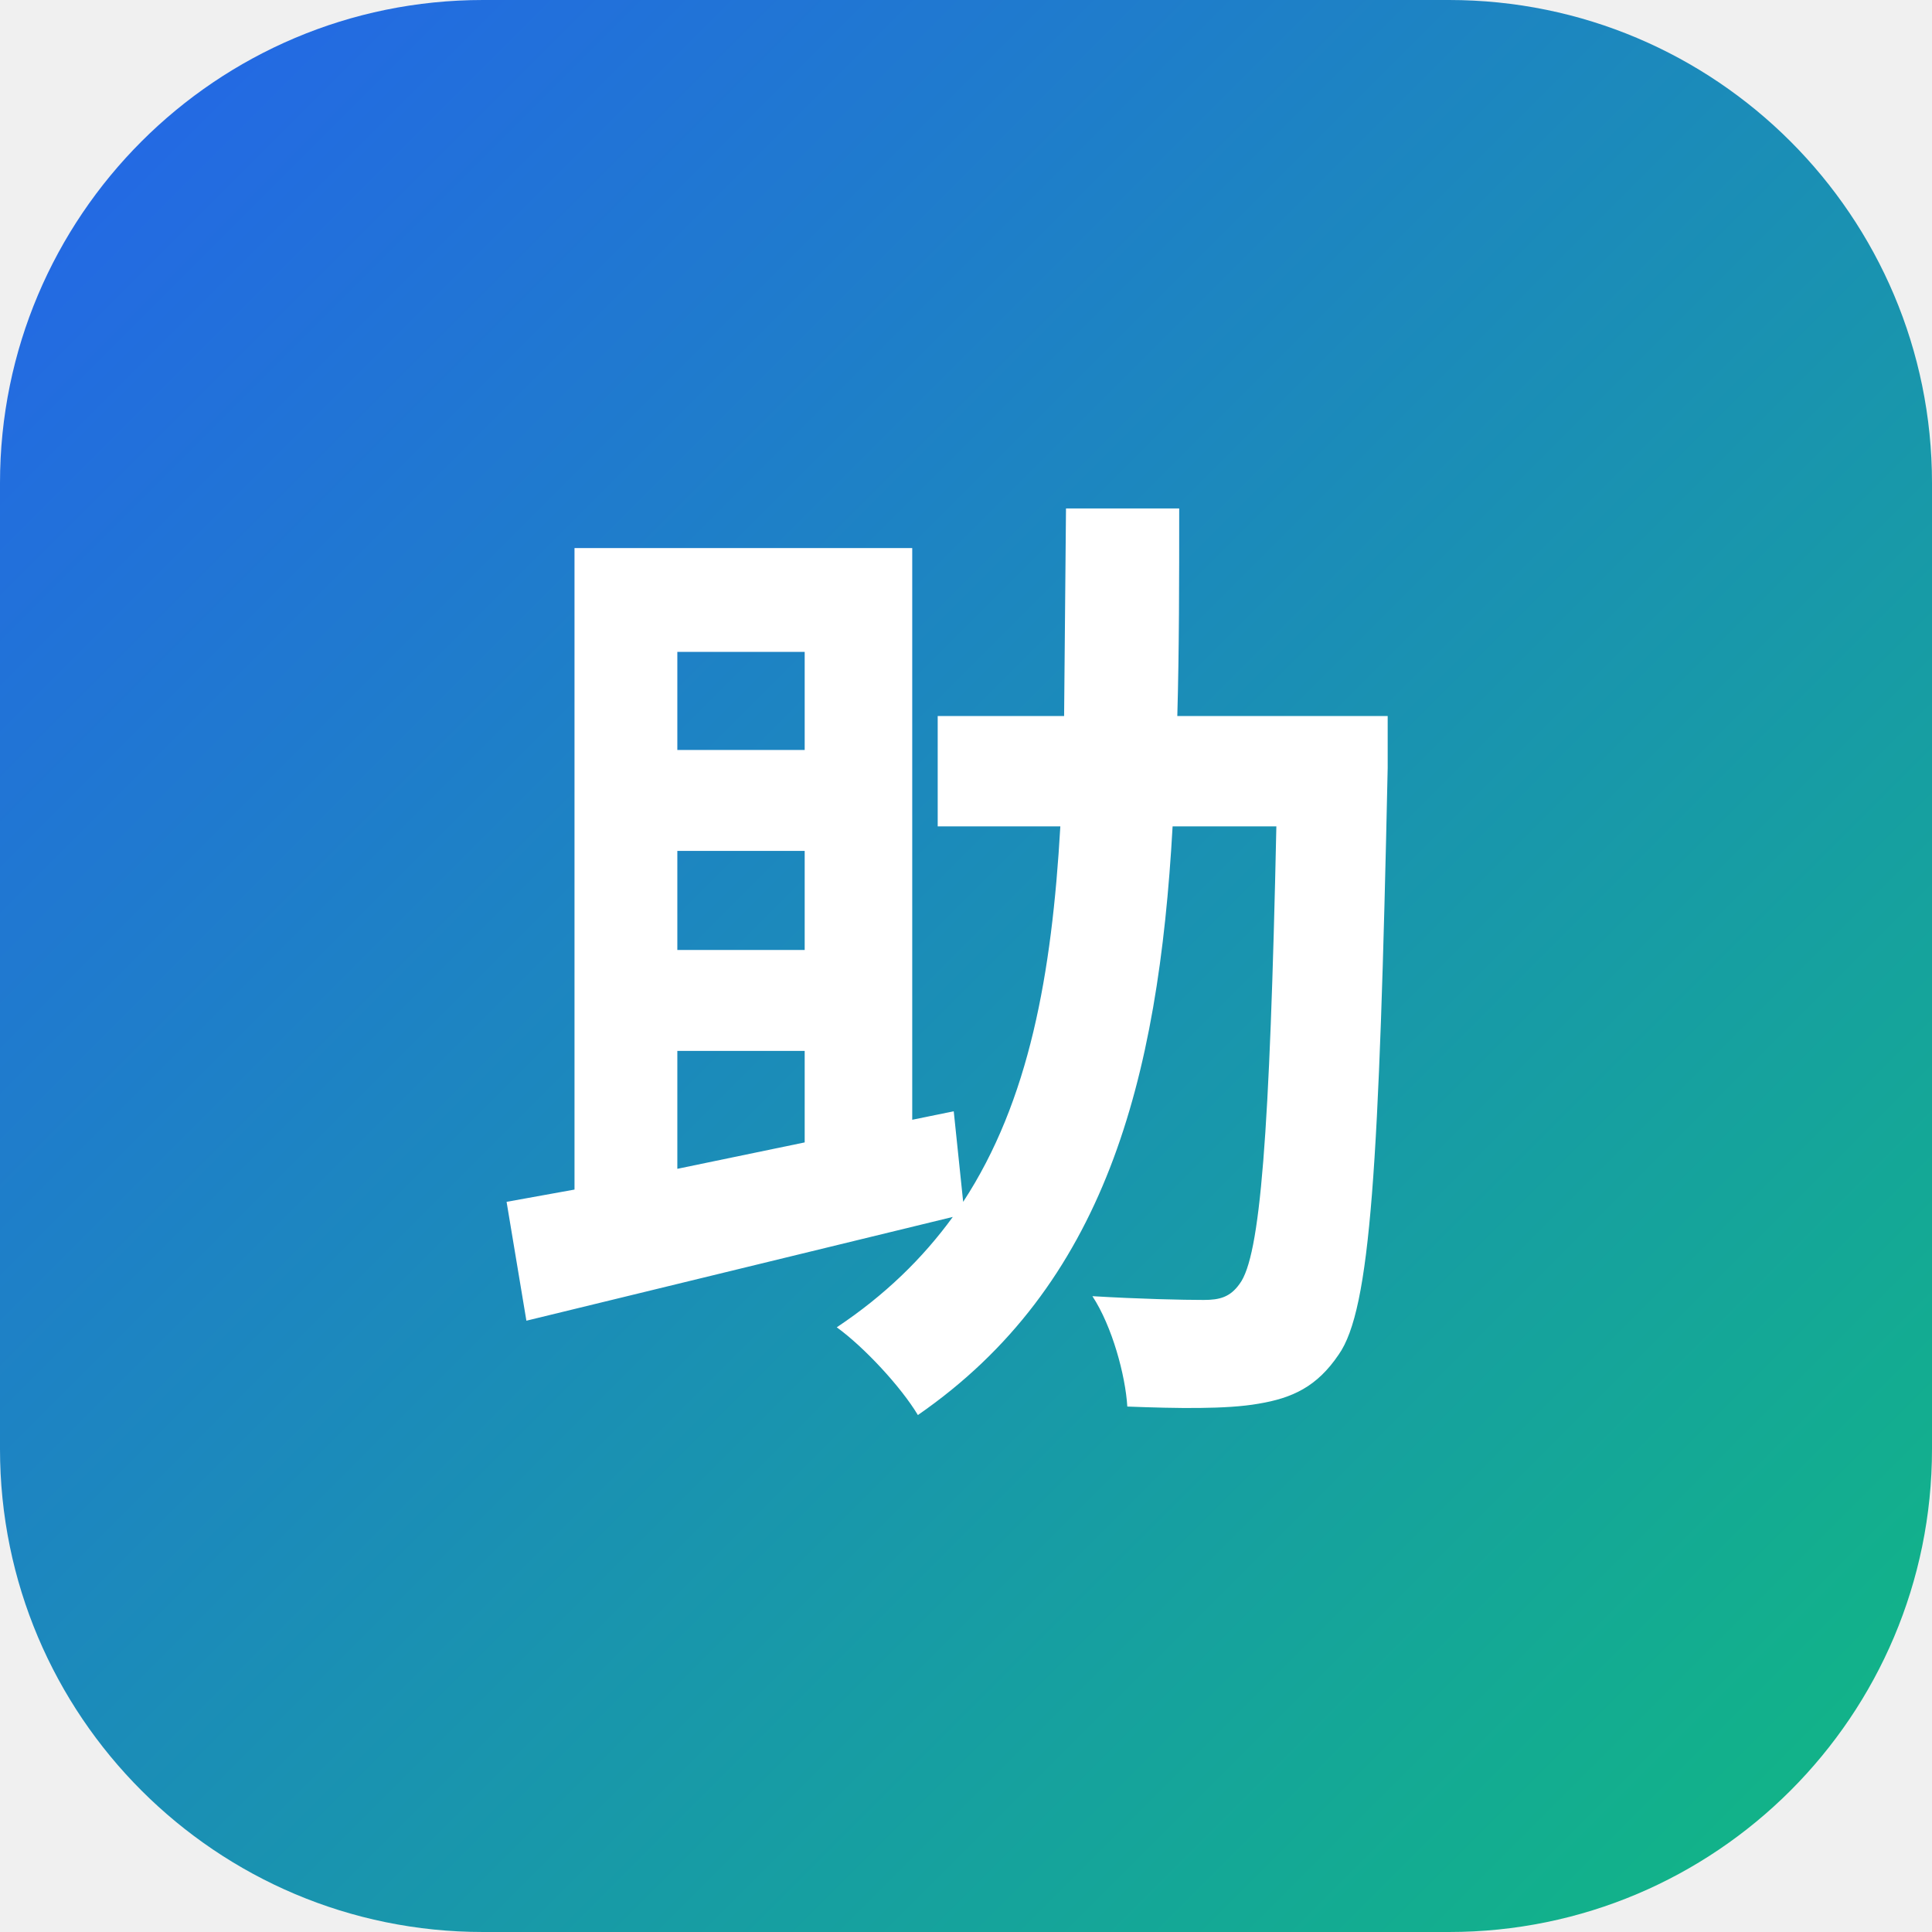
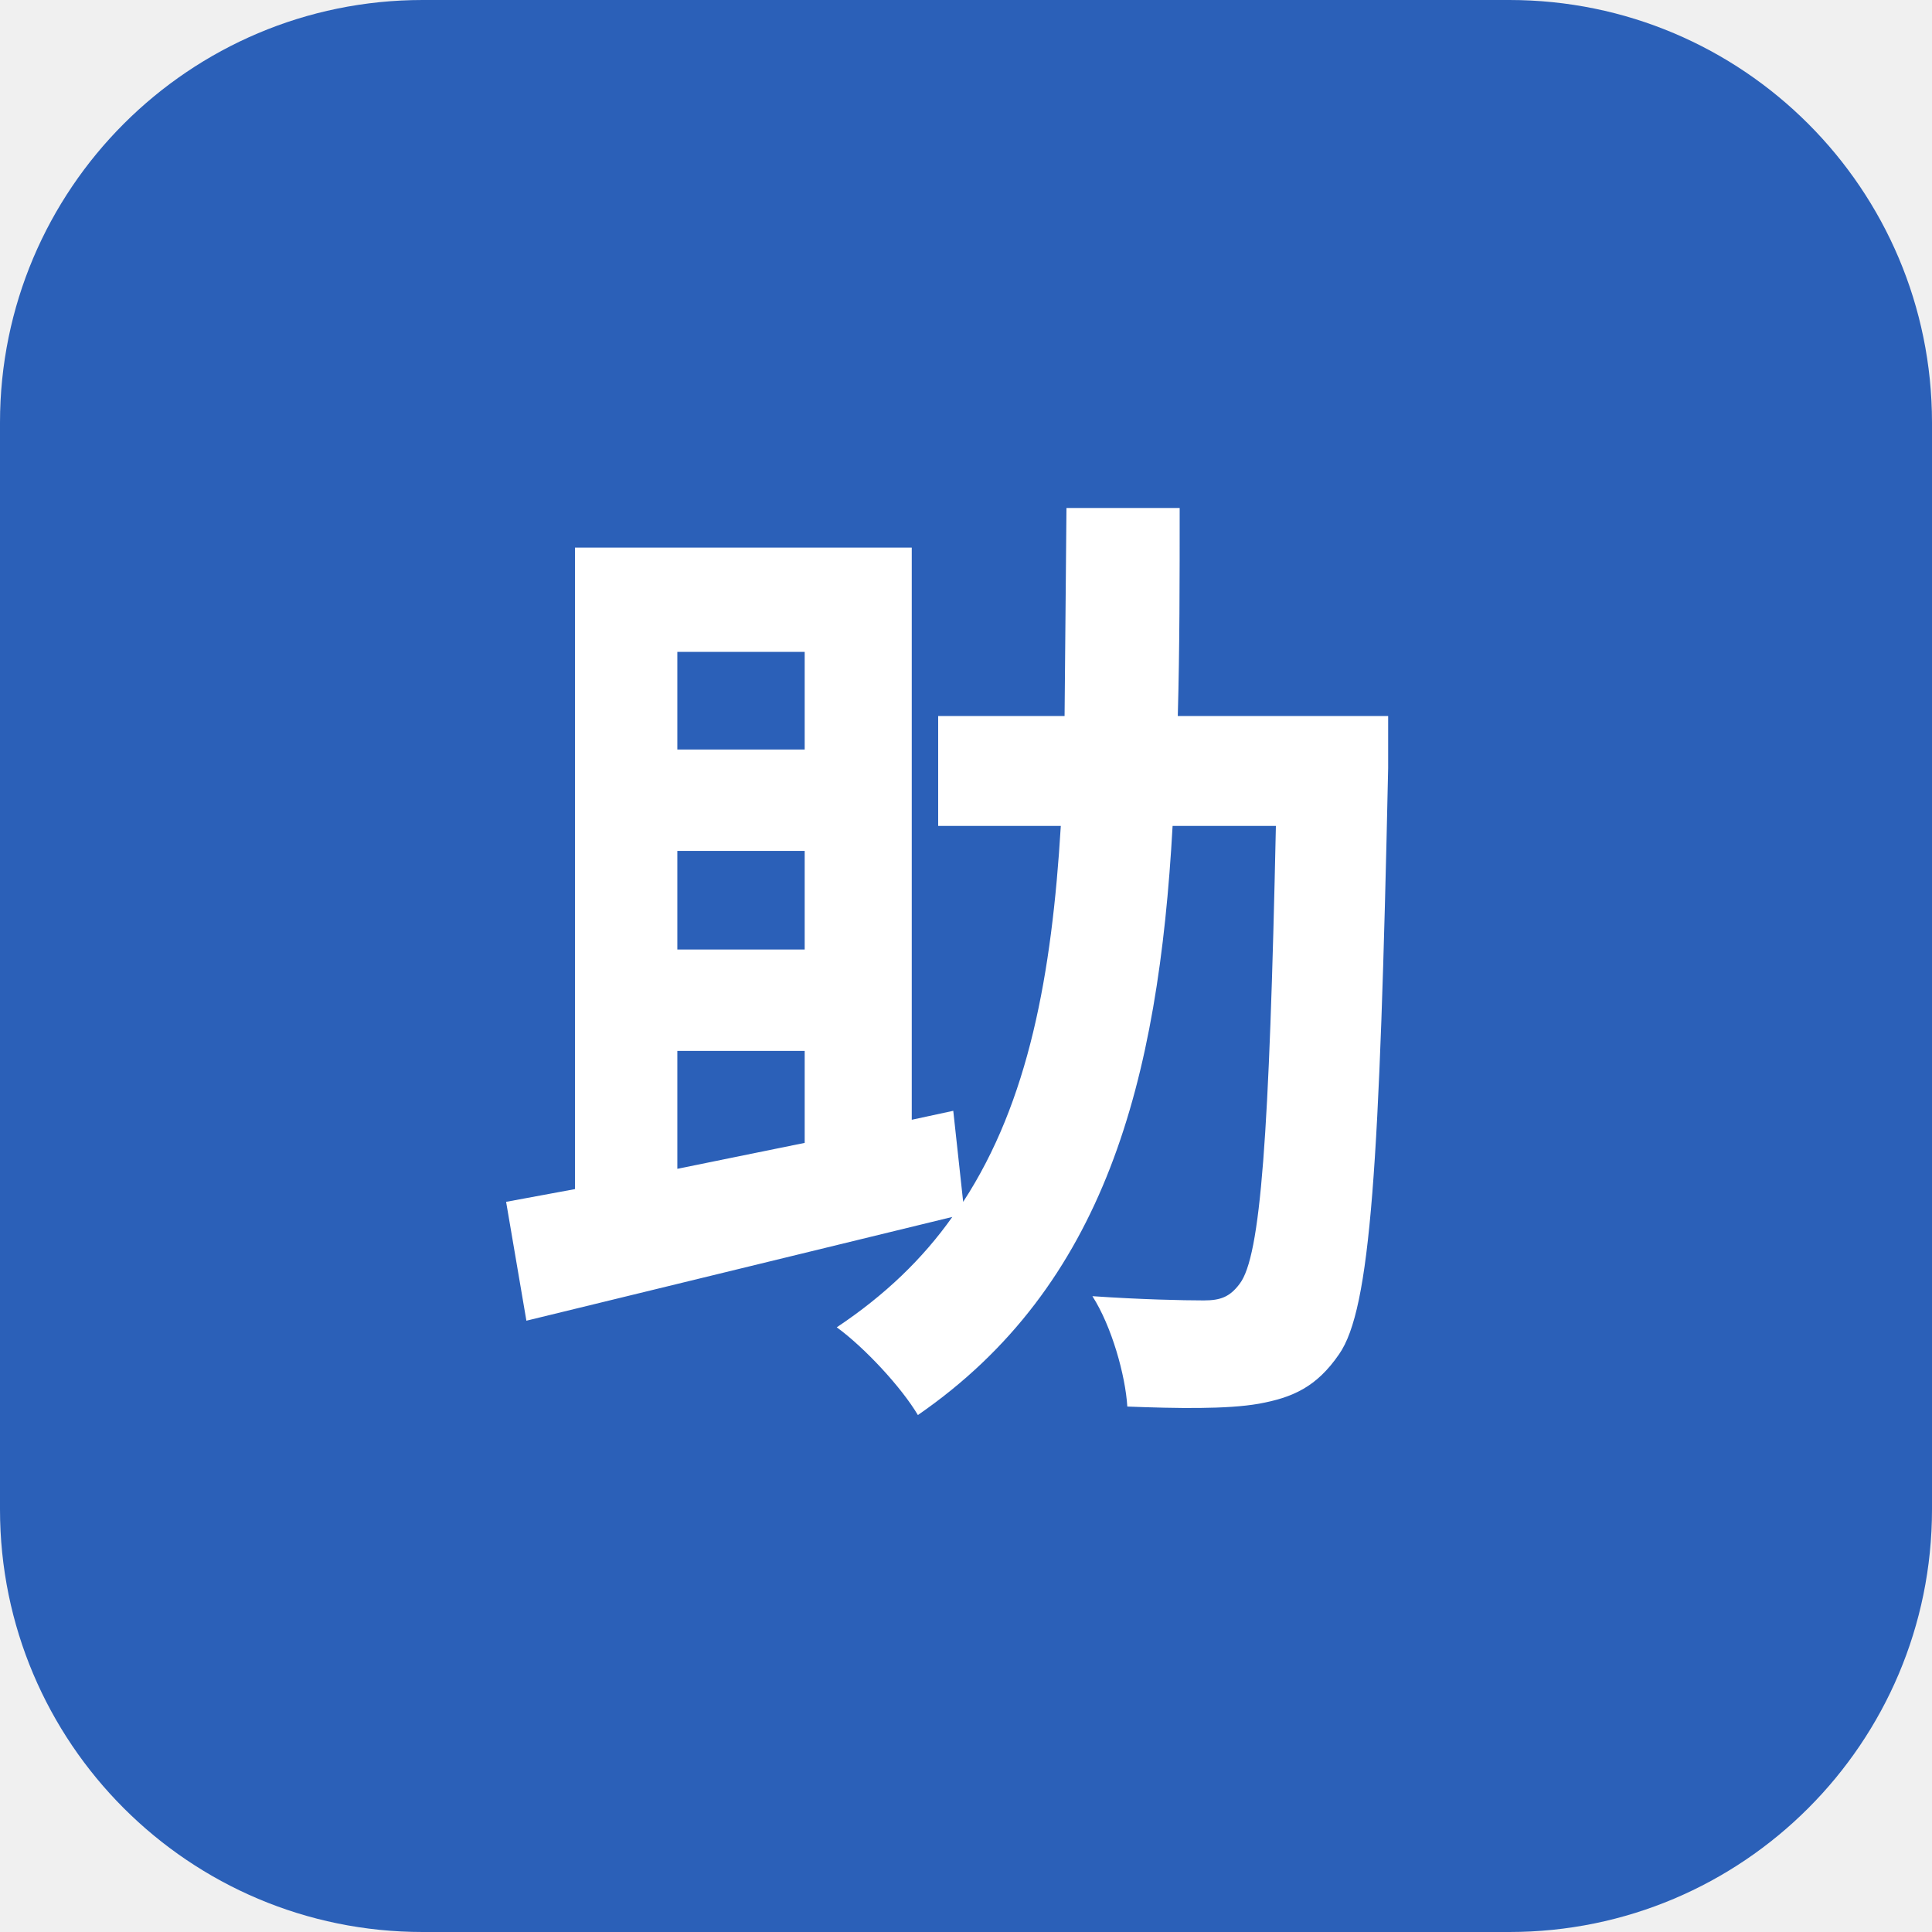
- <svg xmlns="http://www.w3.org/2000/svg" viewBox="0 0 32 32">
-   <defs>
-     <linearGradient id="g" x1="0%" y1="0%" x2="100%" y2="100%">
-       <stop offset="0%" style="stop-color:#2563eb" />
-       <stop offset="100%" style="stop-color:#10b981" />
-     </linearGradient>
-   </defs>
-   <rect width="32" height="32" rx="8" fill="url(#g)" />
-   <text x="16" y="22" text-anchor="middle" font-family="sans-serif" font-weight="900" font-size="16" fill="white">助</text>
+ <svg xmlns="http://www.w3.org/2000/svg" viewBox="0 0 64 64" role="img" aria-label="助成金ナビ">
+   <rect width="64" height="64" rx="14" fill="#2B60B8" />
+   <text x="32" y="44" text-anchor="middle" font-family="Noto Sans JP, Hiragino Sans, sans-serif" font-weight="800" font-size="32" fill="#FFFFFF">助</text>
</svg>
